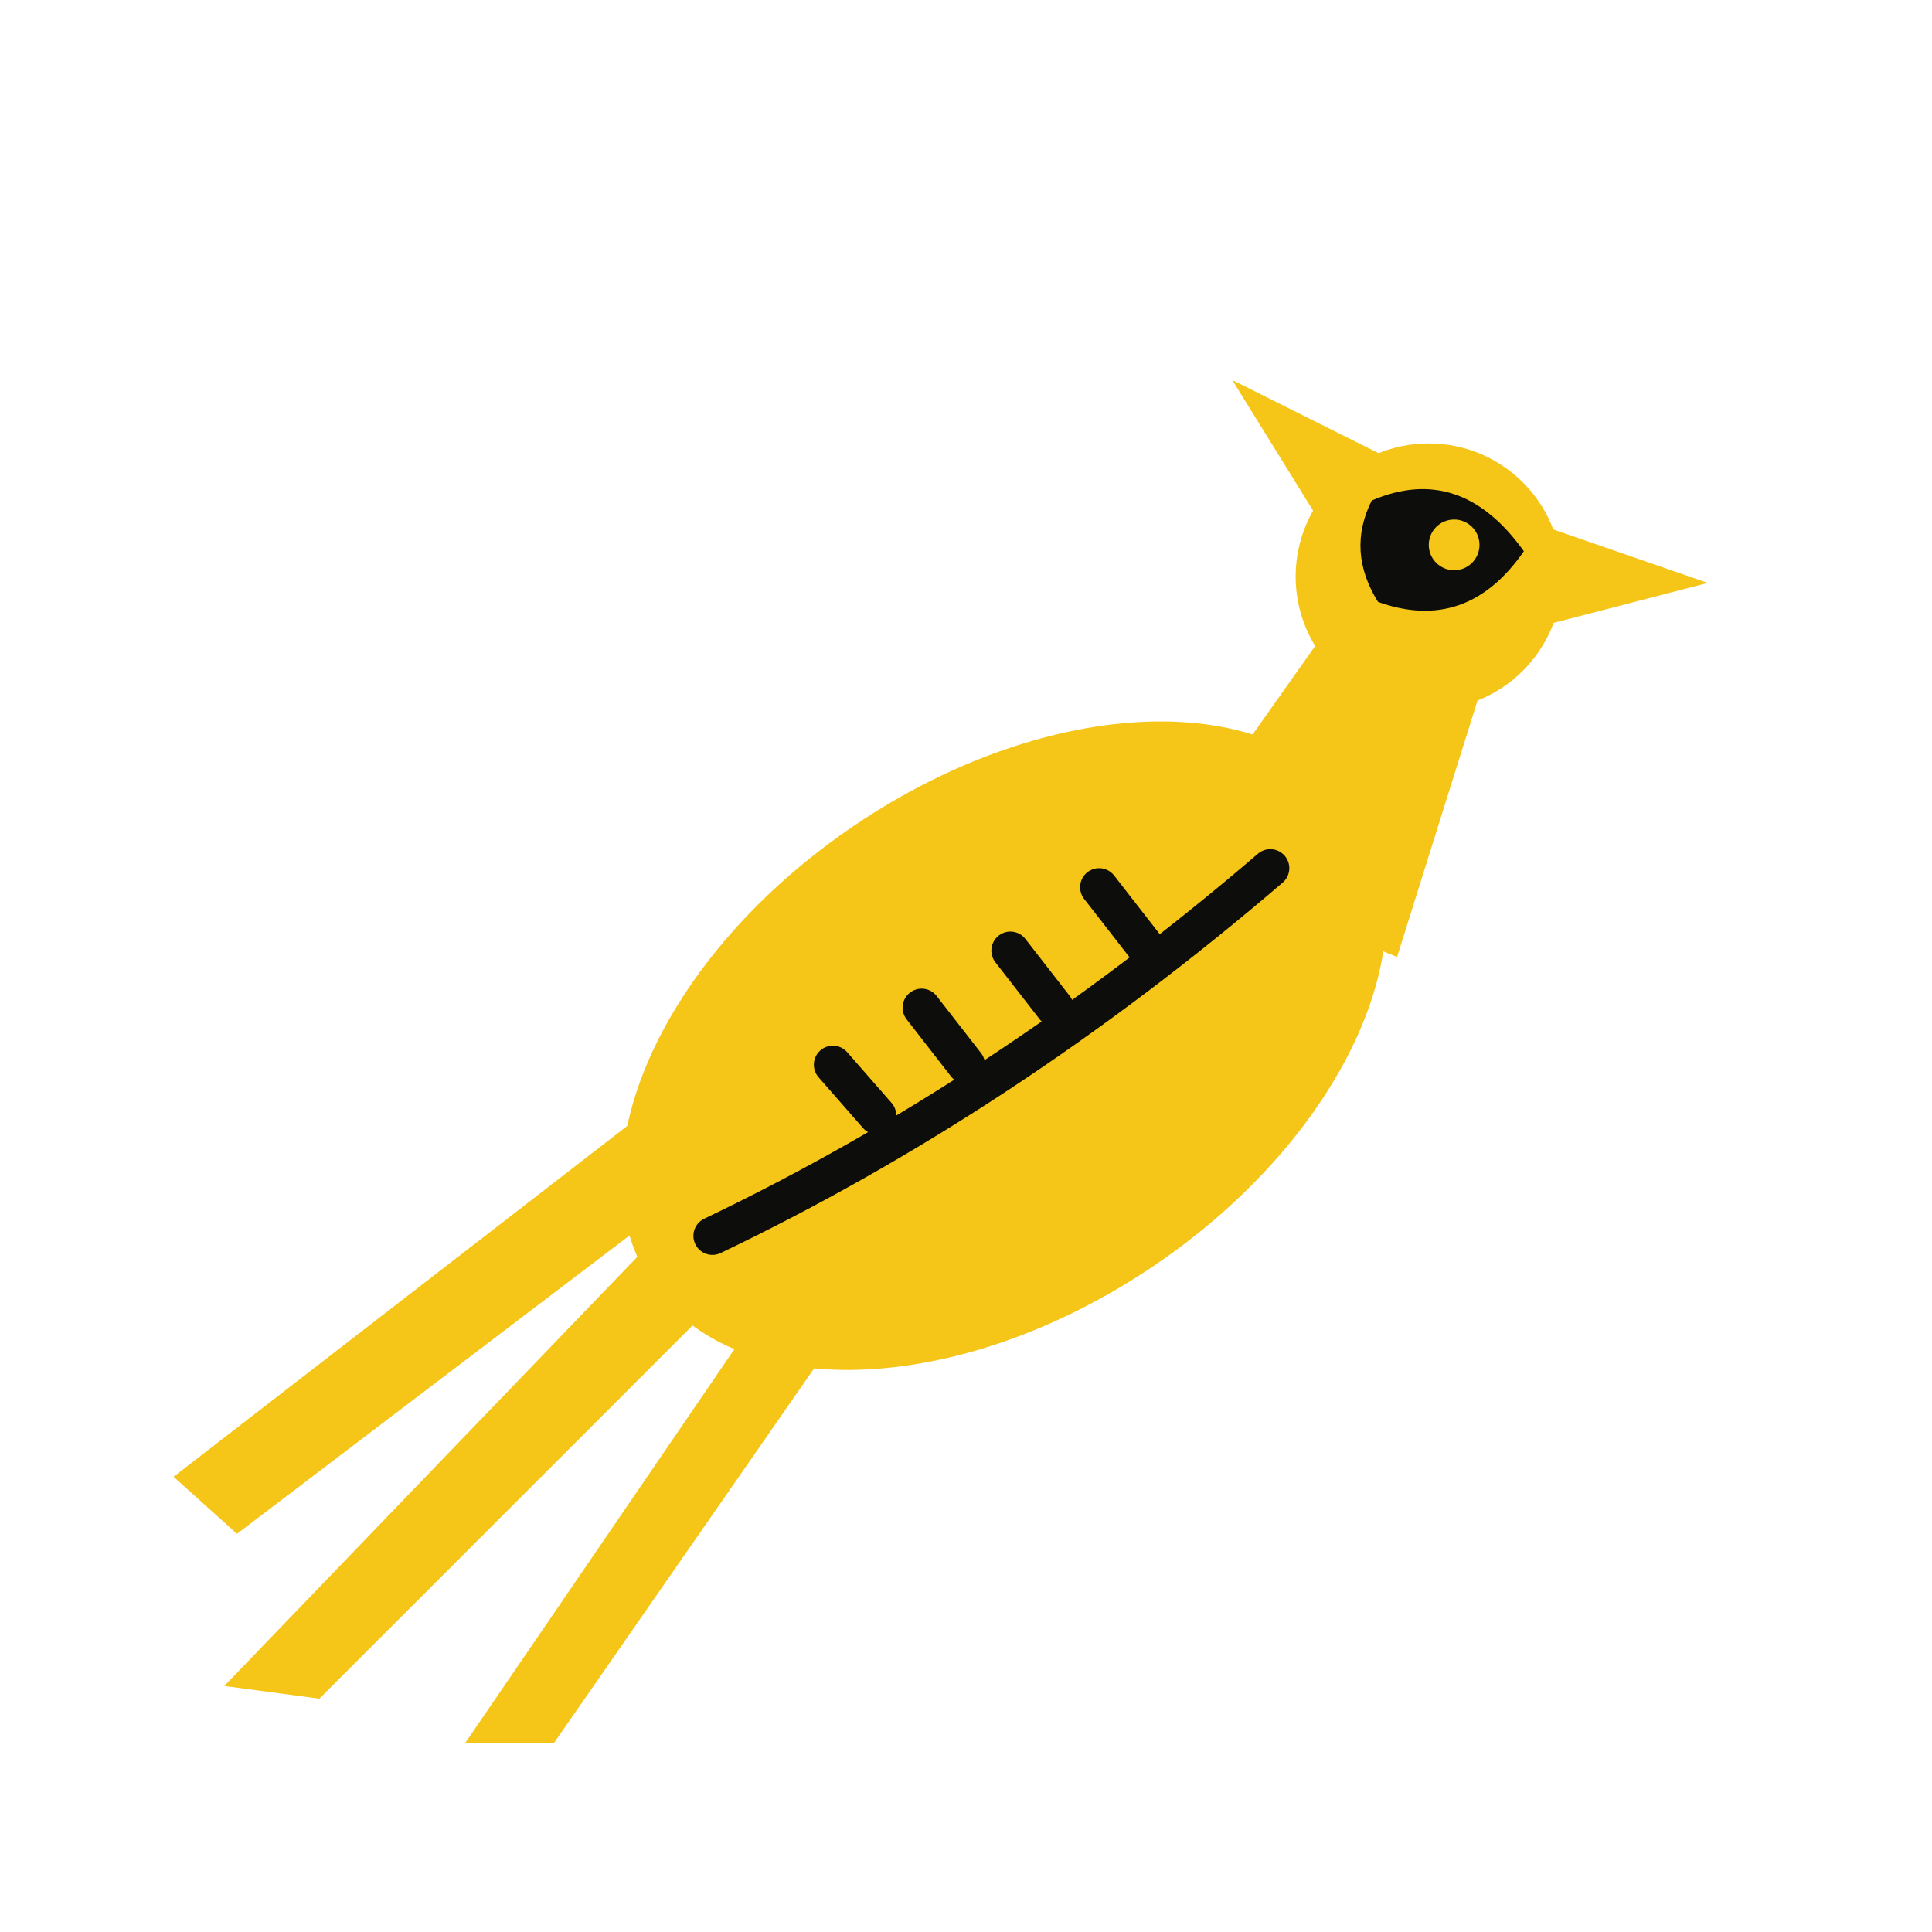
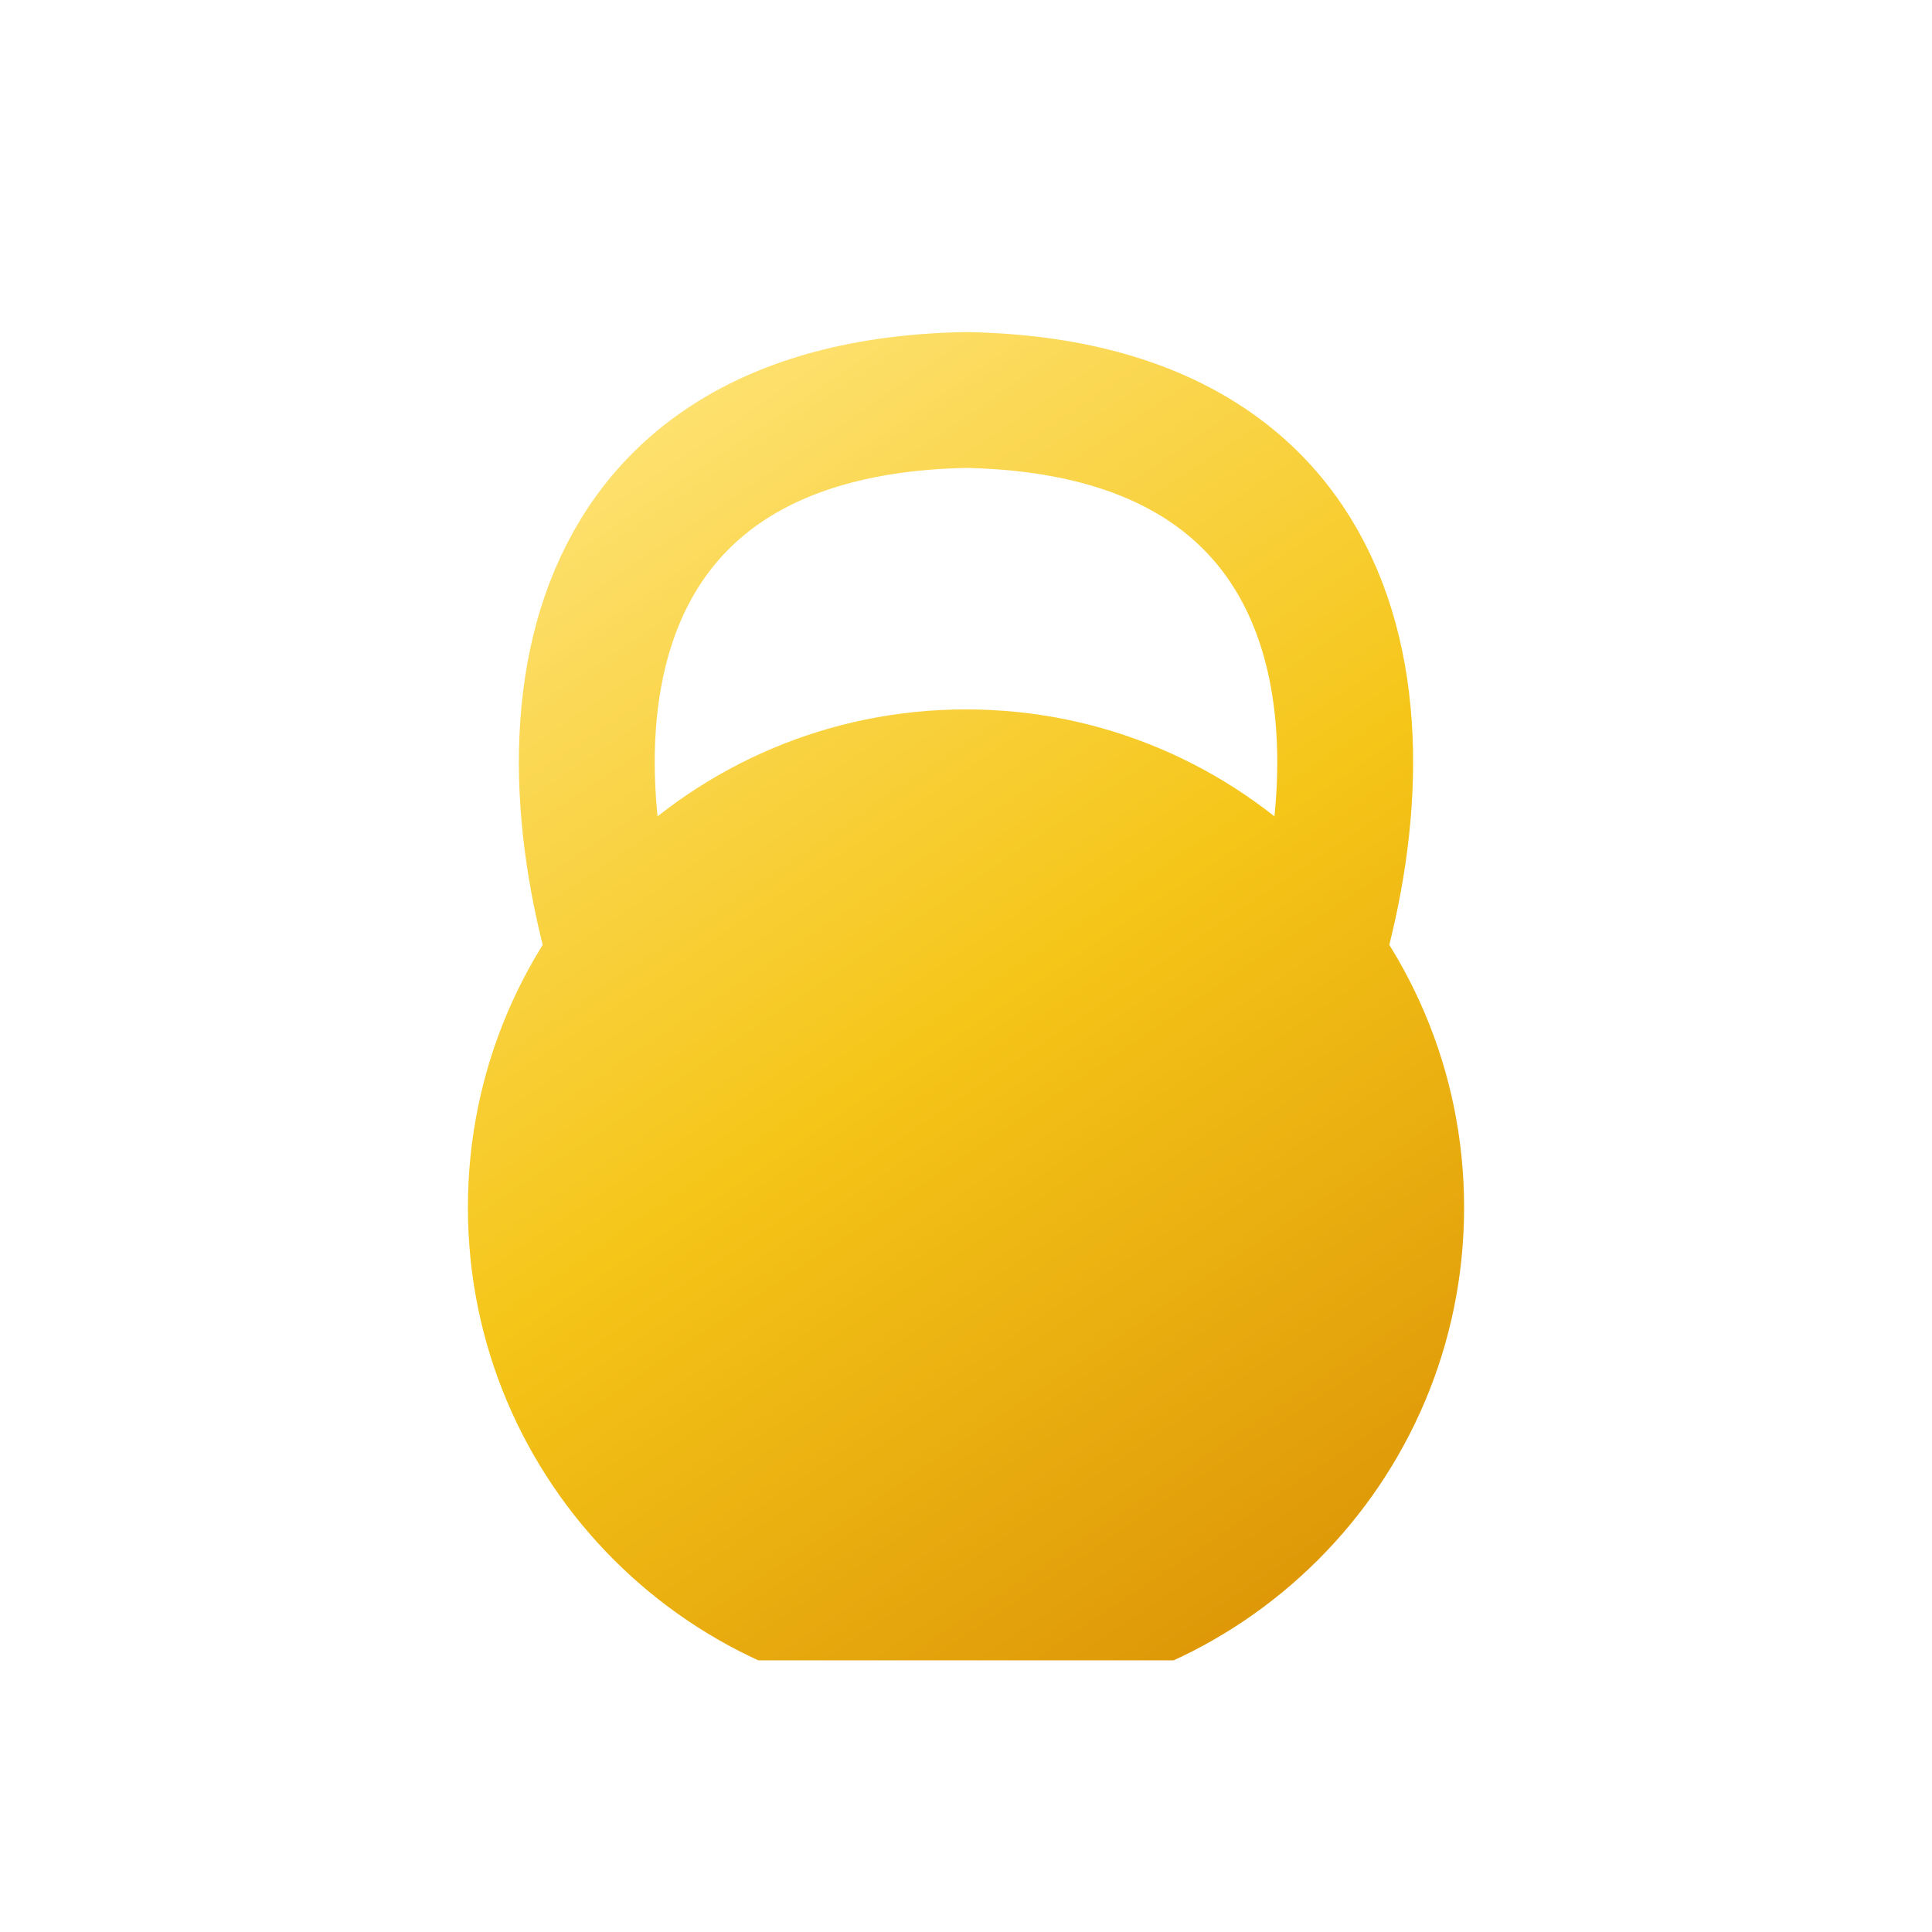
<svg xmlns="http://www.w3.org/2000/svg" viewBox="0 0 512 512">
-   <g transform="translate(256 262) scale(.84) translate(-256 -262)">
-     <g fill="#f5c518">
-       <path d="M176 322 L22 482 L52 486 L196 342 Z" />
-       <path d="M206 342 L98 500 L126 500 L226 356 Z" />
-       <path d="M156 300 L6 416 L26 434 L176 320 Z" />
-       <ellipse cx="268" cy="280" rx="134" ry="84" transform="rotate(-34 268 280)" />
-       <path d="M318 222 L376 140 L424 150 L392 252 Z" />
-       <circle cx="402" cy="132" r="42" />
-       <path d="M366 112 L340 70 L392 96 Z" />
-       <path d="M438 116 L490 134 L436 148 Z" />
-     </g>
-     <g stroke="#0d0d0b" stroke-width="12" stroke-linecap="round" fill="none">
-       <path d="M176 340 Q268 296 352 224" />
-       <path d="M228 302 L214 286 M256 286 L242 268 M284 268 L270 250 M312 248 L298 230" />
-     </g>
-     <path d="M384 108 Q412 96 432 124 Q414 150 386 140 Q376 124 384 108 Z" fill="#0d0d0b" />
-     <circle cx="410" cy="122" r="8" fill="#f5c518" />
-   </g>
+   <defs>
+     <linearGradient id="cas-kb" x1="140" y1="90" x2="380" y2="446" gradientUnits="userSpaceOnUse">
+       <stop offset="0" stop-color="#ffe680" />
+       <stop offset=".5" stop-color="#f5c518" />
+       <stop offset="1" stop-color="#d98e04" />
+     </linearGradient>
+     <clipPath id="cas-kb-base">
+       <rect x="0" y="0" width="512" height="440" />
+     </clipPath>
+   </defs>
+   <path d="M168 268 C142 196 150 108 256 106 C362 108 370 196 344 268" fill="none" stroke="url(#cas-kb)" stroke-width="36" stroke-linecap="round" />
+   <circle cx="256" cy="320" r="132" fill="url(#cas-kb)" clip-path="url(#cas-kb-base)" />
</svg>
